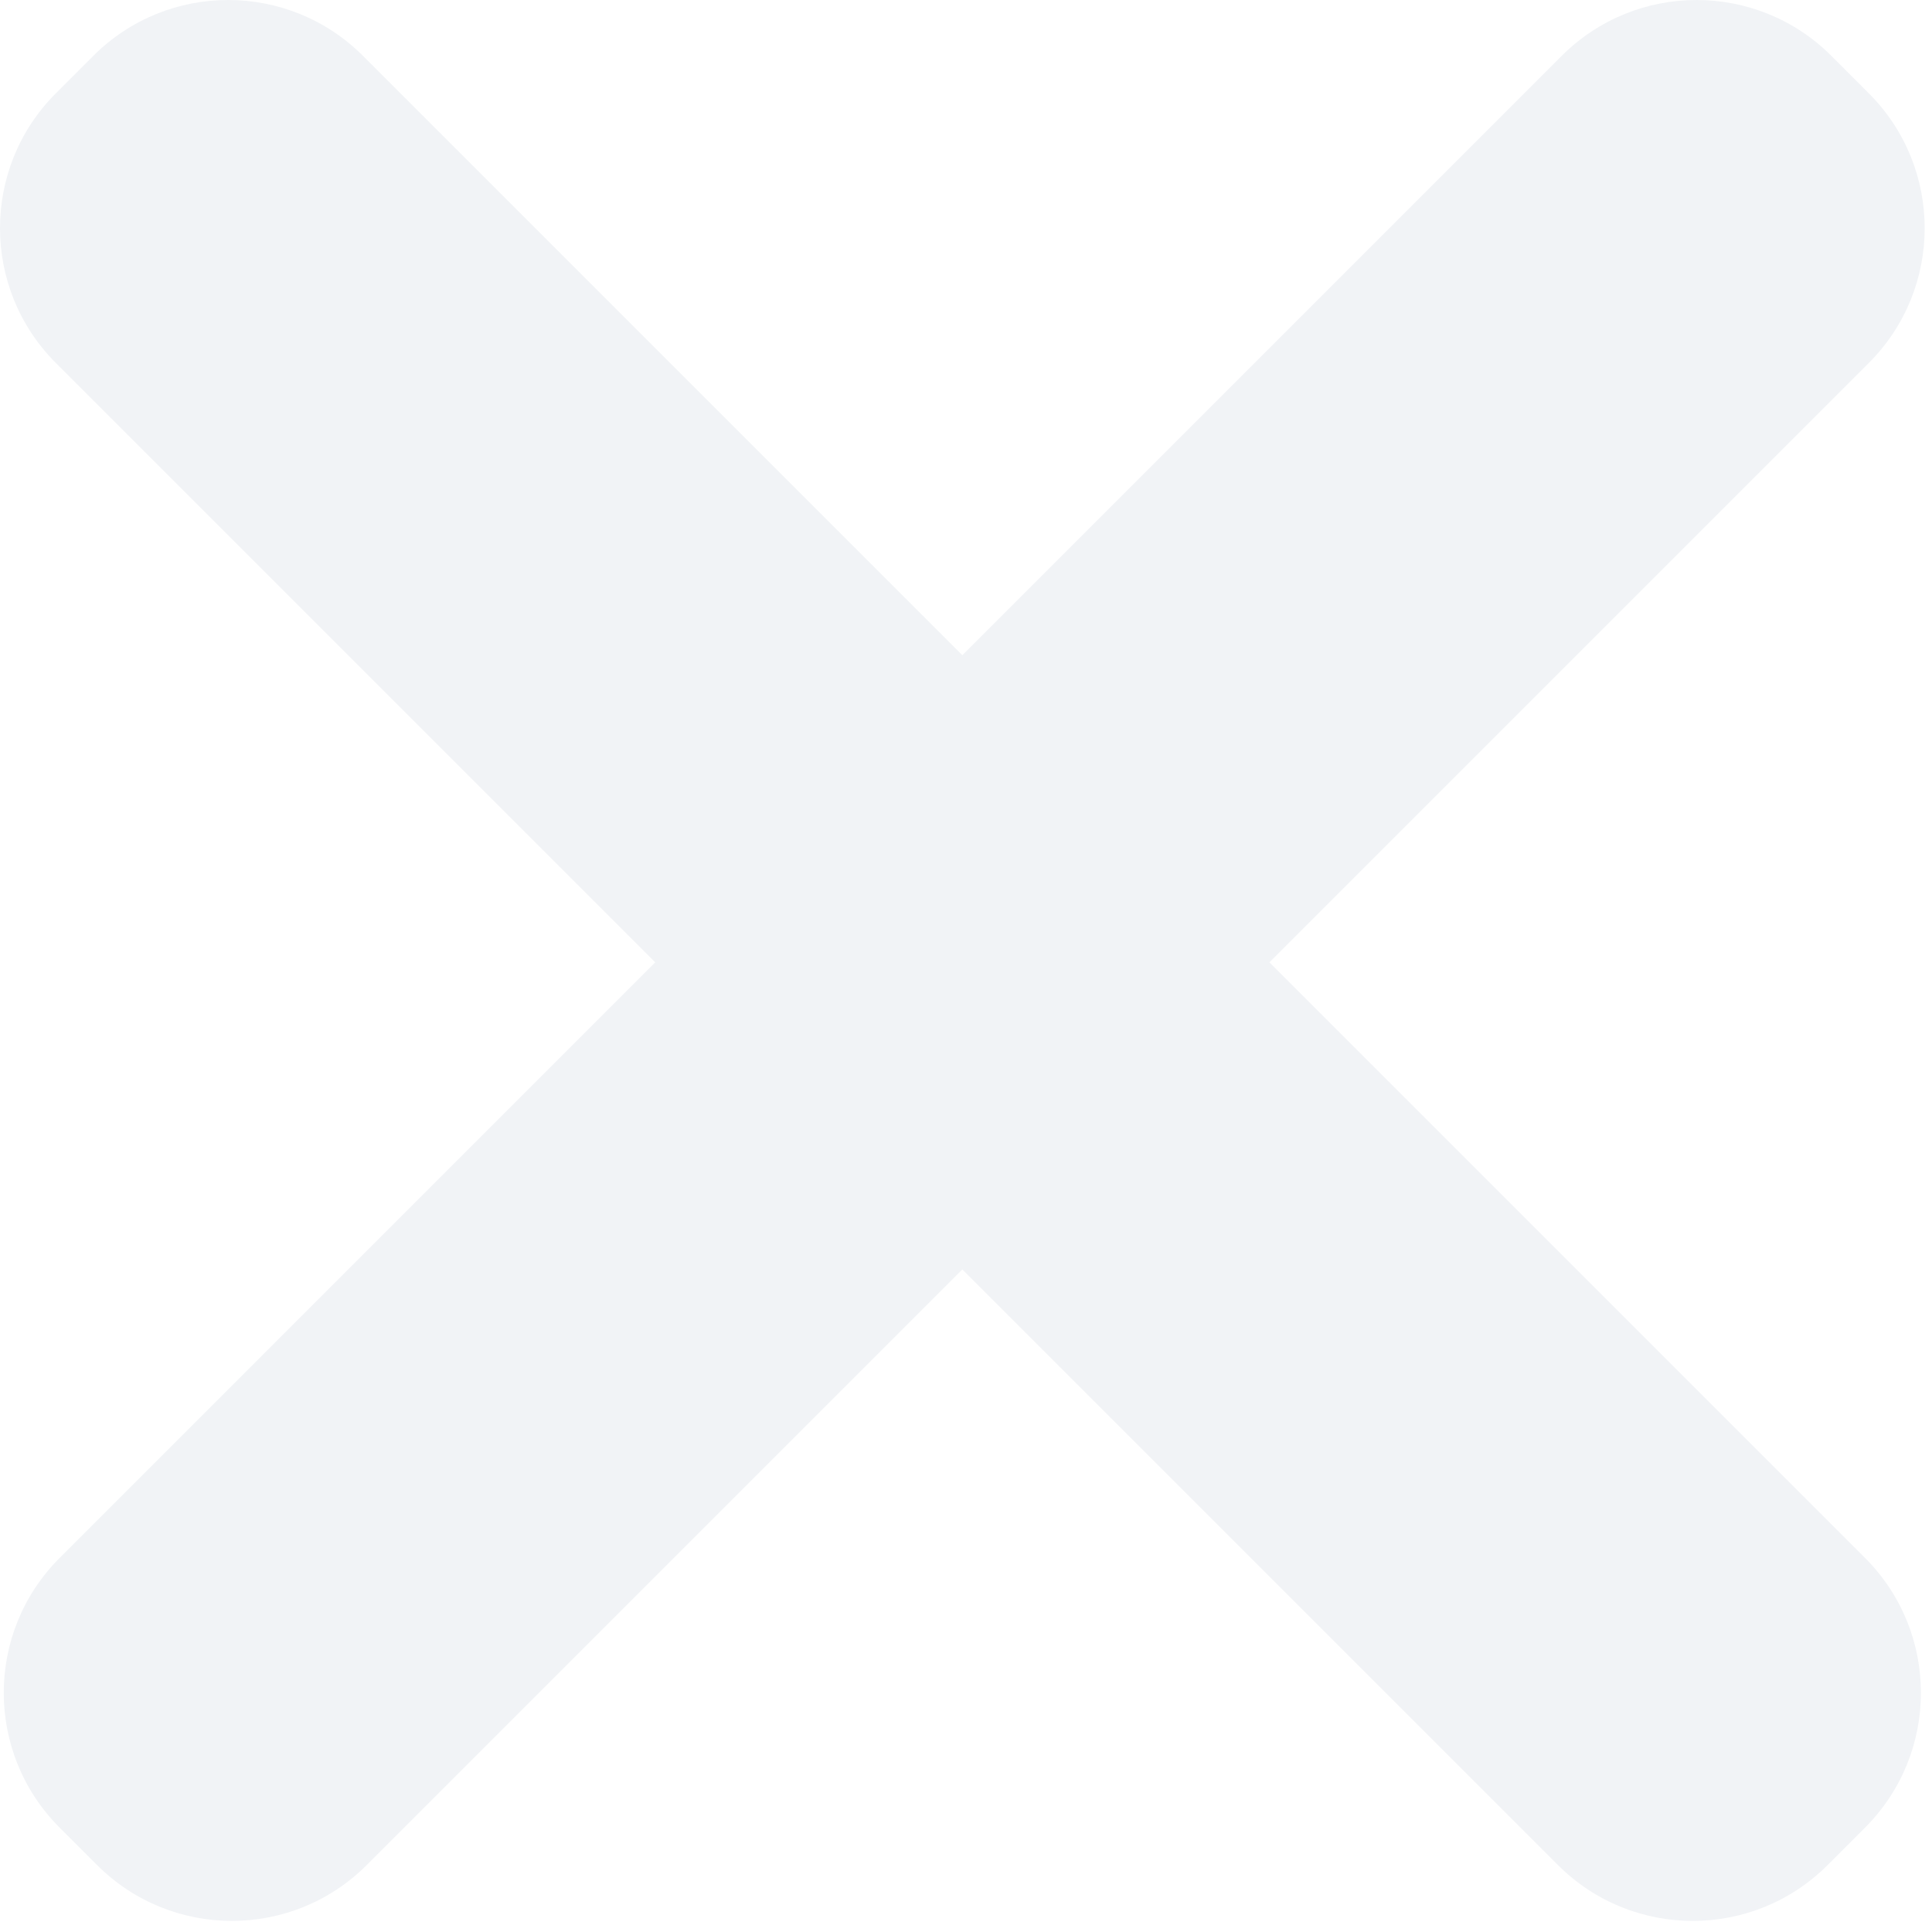
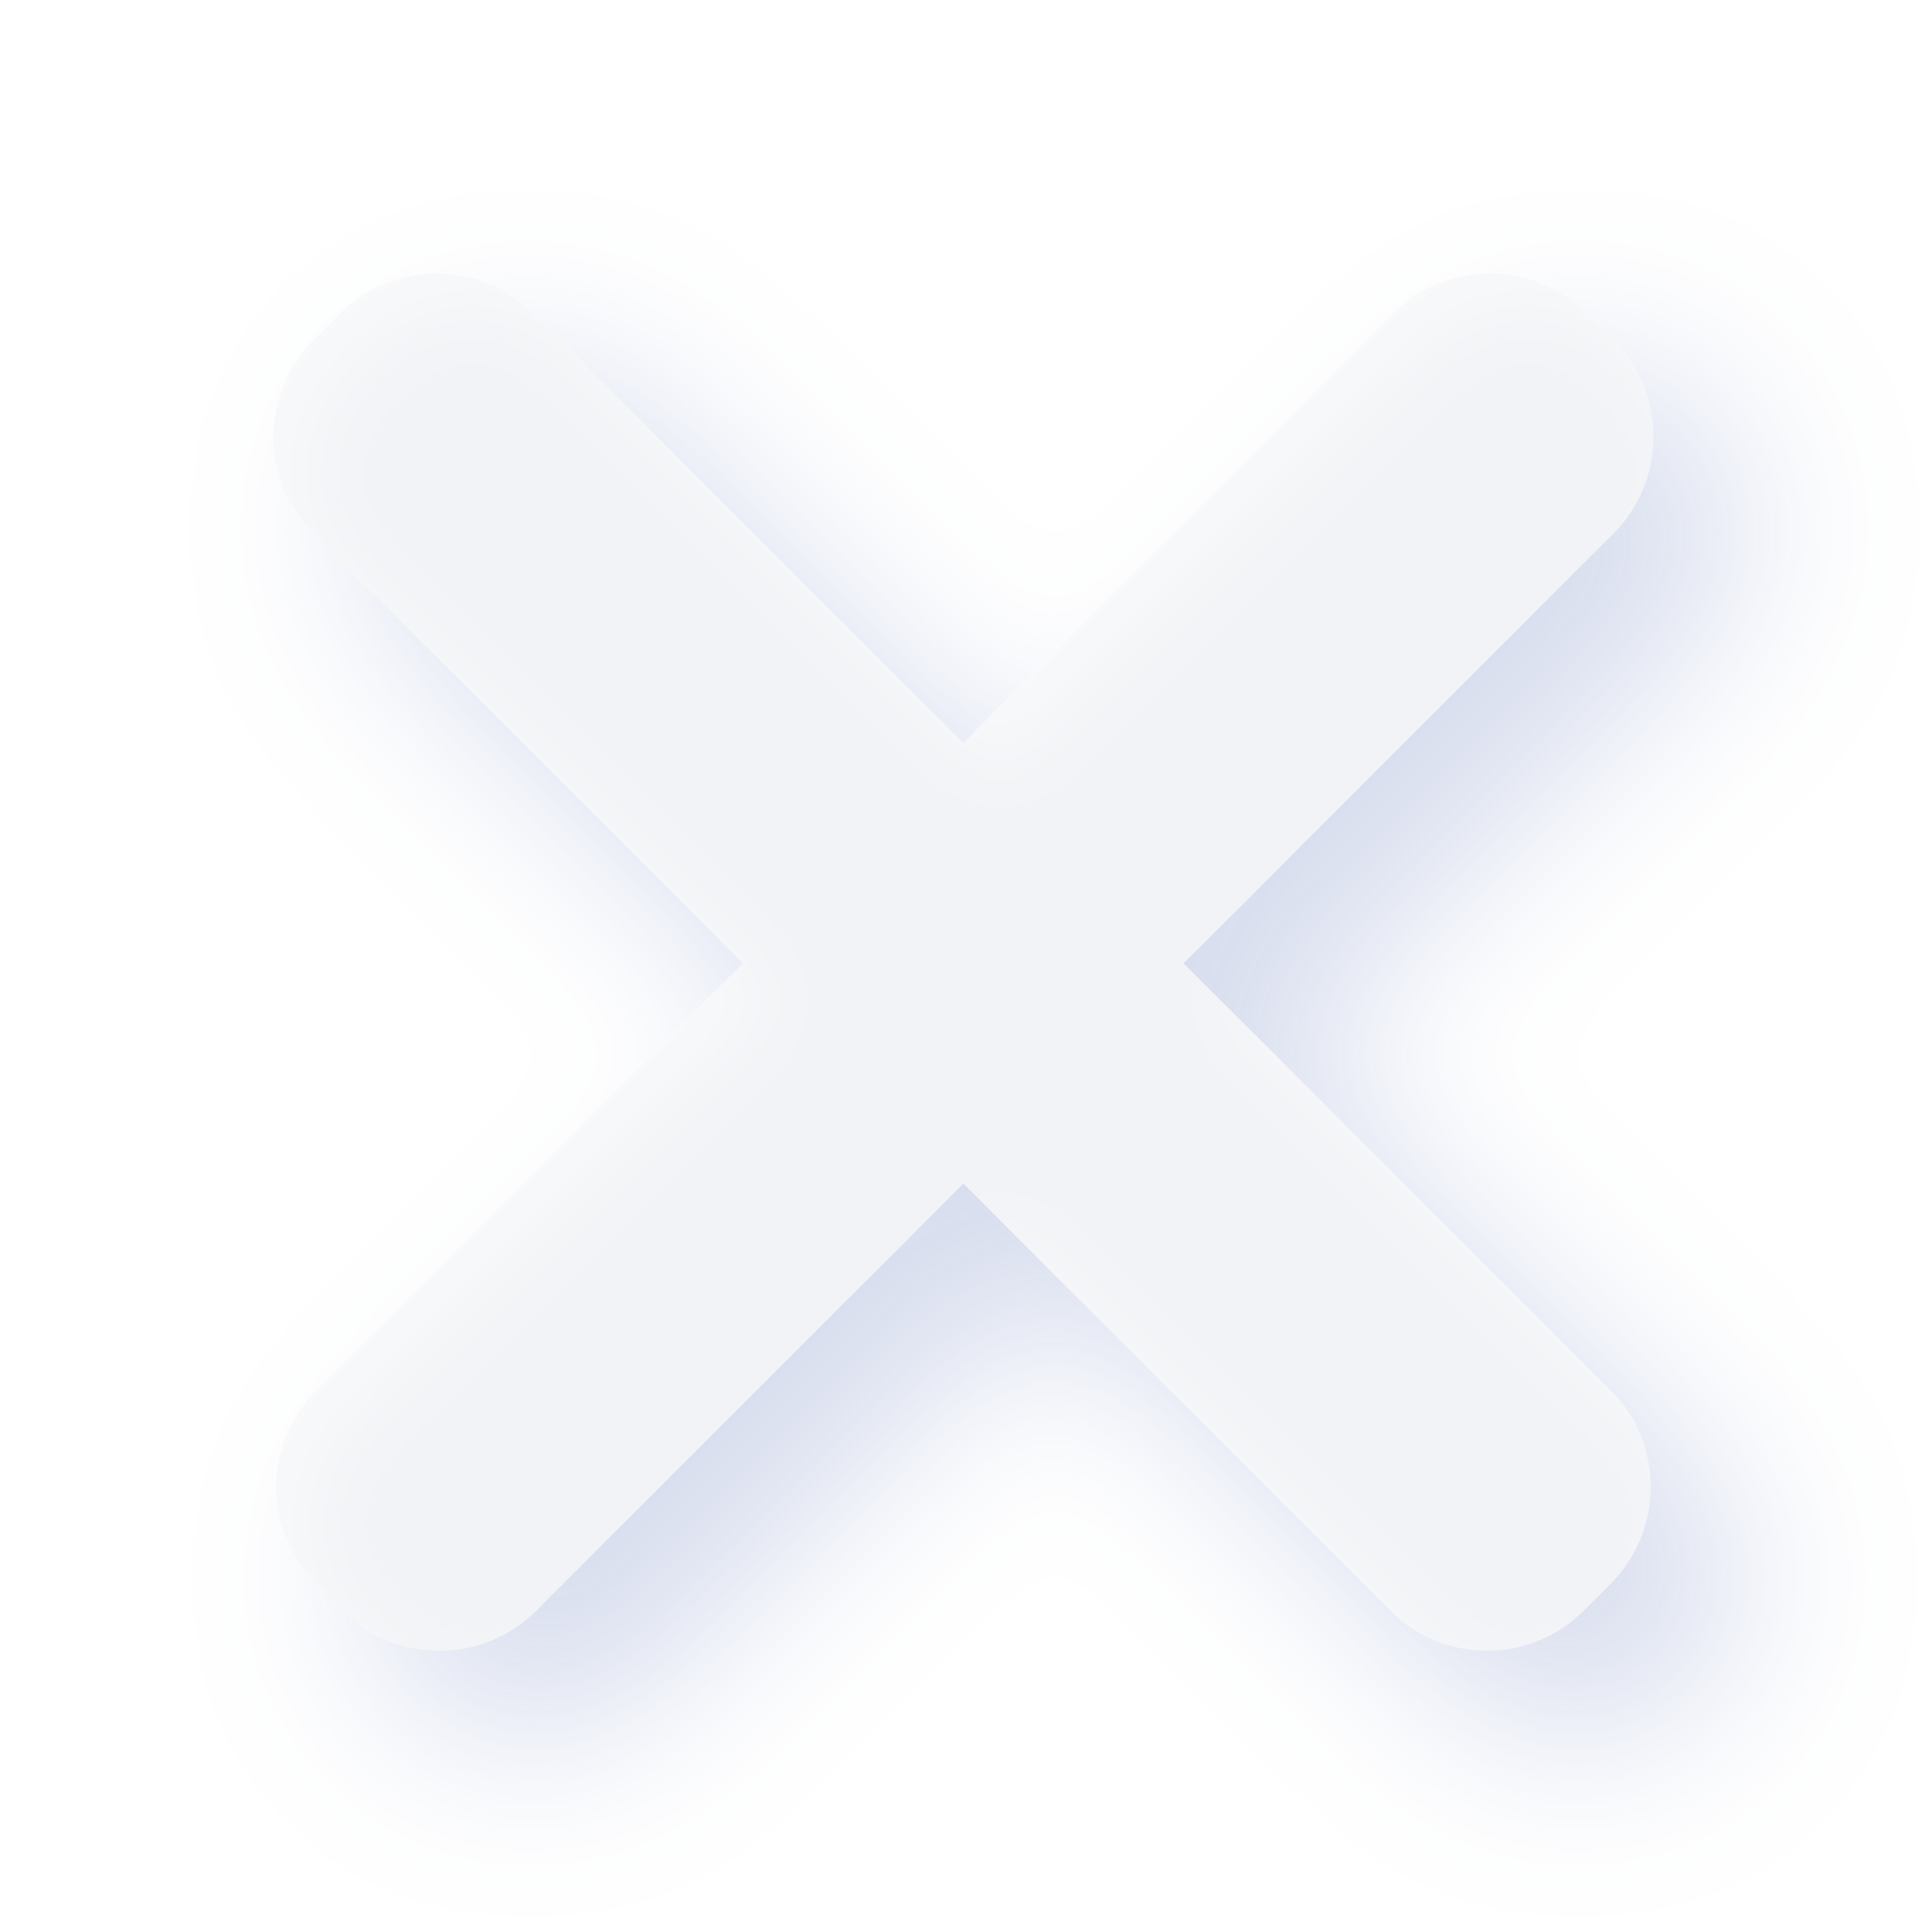
- <svg xmlns="http://www.w3.org/2000/svg" width="152" height="152" viewBox="0 0 152 152" fill="none">
-   <path fill-rule="evenodd" clip-rule="evenodd" d="M4.393 7.342C-1.464 13.199 -1.464 22.697 4.393 28.555L51.55 75.712L4.69 122.573C-1.168 128.431 -1.168 137.928 4.69 143.786L7.638 146.734C13.496 152.592 22.993 152.592 28.851 146.734L75.712 99.873L122.573 146.734C128.43 152.592 137.928 152.592 143.786 146.734L146.734 143.786C152.592 137.928 152.592 128.43 146.734 122.573L99.873 75.712L147.03 28.555C152.888 22.697 152.888 13.2 147.03 7.342L144.082 4.393C138.224 -1.464 128.727 -1.464 122.869 4.393L75.712 51.55L28.555 4.393C22.697 -1.464 13.199 -1.464 7.342 4.393L4.393 7.342Z" fill="#F1F3F6" />
+ <svg xmlns="http://www.w3.org/2000/svg" width="212" height="212" viewBox="0 0 212 212" fill="none">
+   <g filter="url(#filter0_ddi)">
+     <path fill-rule="evenodd" clip-rule="evenodd" d="M34.393 37.342C28.535 43.199 28.535 52.697 34.393 58.555L81.55 105.712L34.69 152.573C28.832 158.431 28.832 167.928 34.69 173.786L37.638 176.734C43.496 182.592 52.993 182.592 58.851 176.734L105.712 129.873L152.573 176.734C158.43 182.592 167.928 182.592 173.786 176.734L176.734 173.786C182.592 167.928 182.592 158.431 176.734 152.573L129.873 105.712L177.03 58.555C182.888 52.697 182.888 43.2 177.03 37.342L174.082 34.393C168.224 28.536 158.727 28.536 152.869 34.393L105.712 81.55L58.555 34.393C52.697 28.535 43.199 28.535 37.342 34.393L34.393 37.342Z" fill="#F1F3F6" />
+   </g>
+   <defs>
+     <filter id="filter0_ddi" x="0" y="0" width="211.424" height="211.127" filterUnits="userSpaceOnUse" color-interpolation-filters="sRGB">
+       <feFlood flood-opacity="0" result="BackgroundImageFix" />
+       <feColorMatrix in="SourceAlpha" type="matrix" values="0 0 0 0 0 0 0 0 0 0 0 0 0 0 0 0 0 0 127 0" />
+       <feOffset dx="-10" dy="-10" />
+       <feGaussianBlur stdDeviation="10" />
+       <feColorMatrix type="matrix" values="0 0 0 0 1 0 0 0 0 1 0 0 0 0 1 0 0 0 0.8 0" />
+       <feBlend mode="normal" in2="BackgroundImageFix" result="effect1_dropShadow" />
+       <feColorMatrix in="SourceAlpha" type="matrix" values="0 0 0 0 0 0 0 0 0 0 0 0 0 0 0 0 0 0 127 0" />
+       <feOffset dx="10" dy="10" />
+       <feGaussianBlur stdDeviation="10" />
+       <feColorMatrix type="matrix" values="0 0 0 0 0.216 0 0 0 0 0.329 0 0 0 0 0.667 0 0 0 0.2 0" />
+       <feBlend mode="normal" in2="effect1_dropShadow" result="effect2_dropShadow" />
+       <feBlend mode="normal" in="SourceGraphic" in2="effect2_dropShadow" result="shape" />
+       <feColorMatrix in="SourceAlpha" type="matrix" values="0 0 0 0 0 0 0 0 0 0 0 0 0 0 0 0 0 0 127 0" result="hardAlpha" />
+       <feOffset dx="4" dy="4" />
+       <feGaussianBlur stdDeviation="4" />
+       <feComposite in2="hardAlpha" operator="arithmetic" k2="-1" k3="1" />
+       <feColorMatrix type="matrix" values="0 0 0 0 1 0 0 0 0 1 0 0 0 0 1 0 0 0 0.5 0" />
+       <feBlend mode="normal" in2="shape" result="effect3_innerShadow" />
+     </filter>
+   </defs>
</svg>
